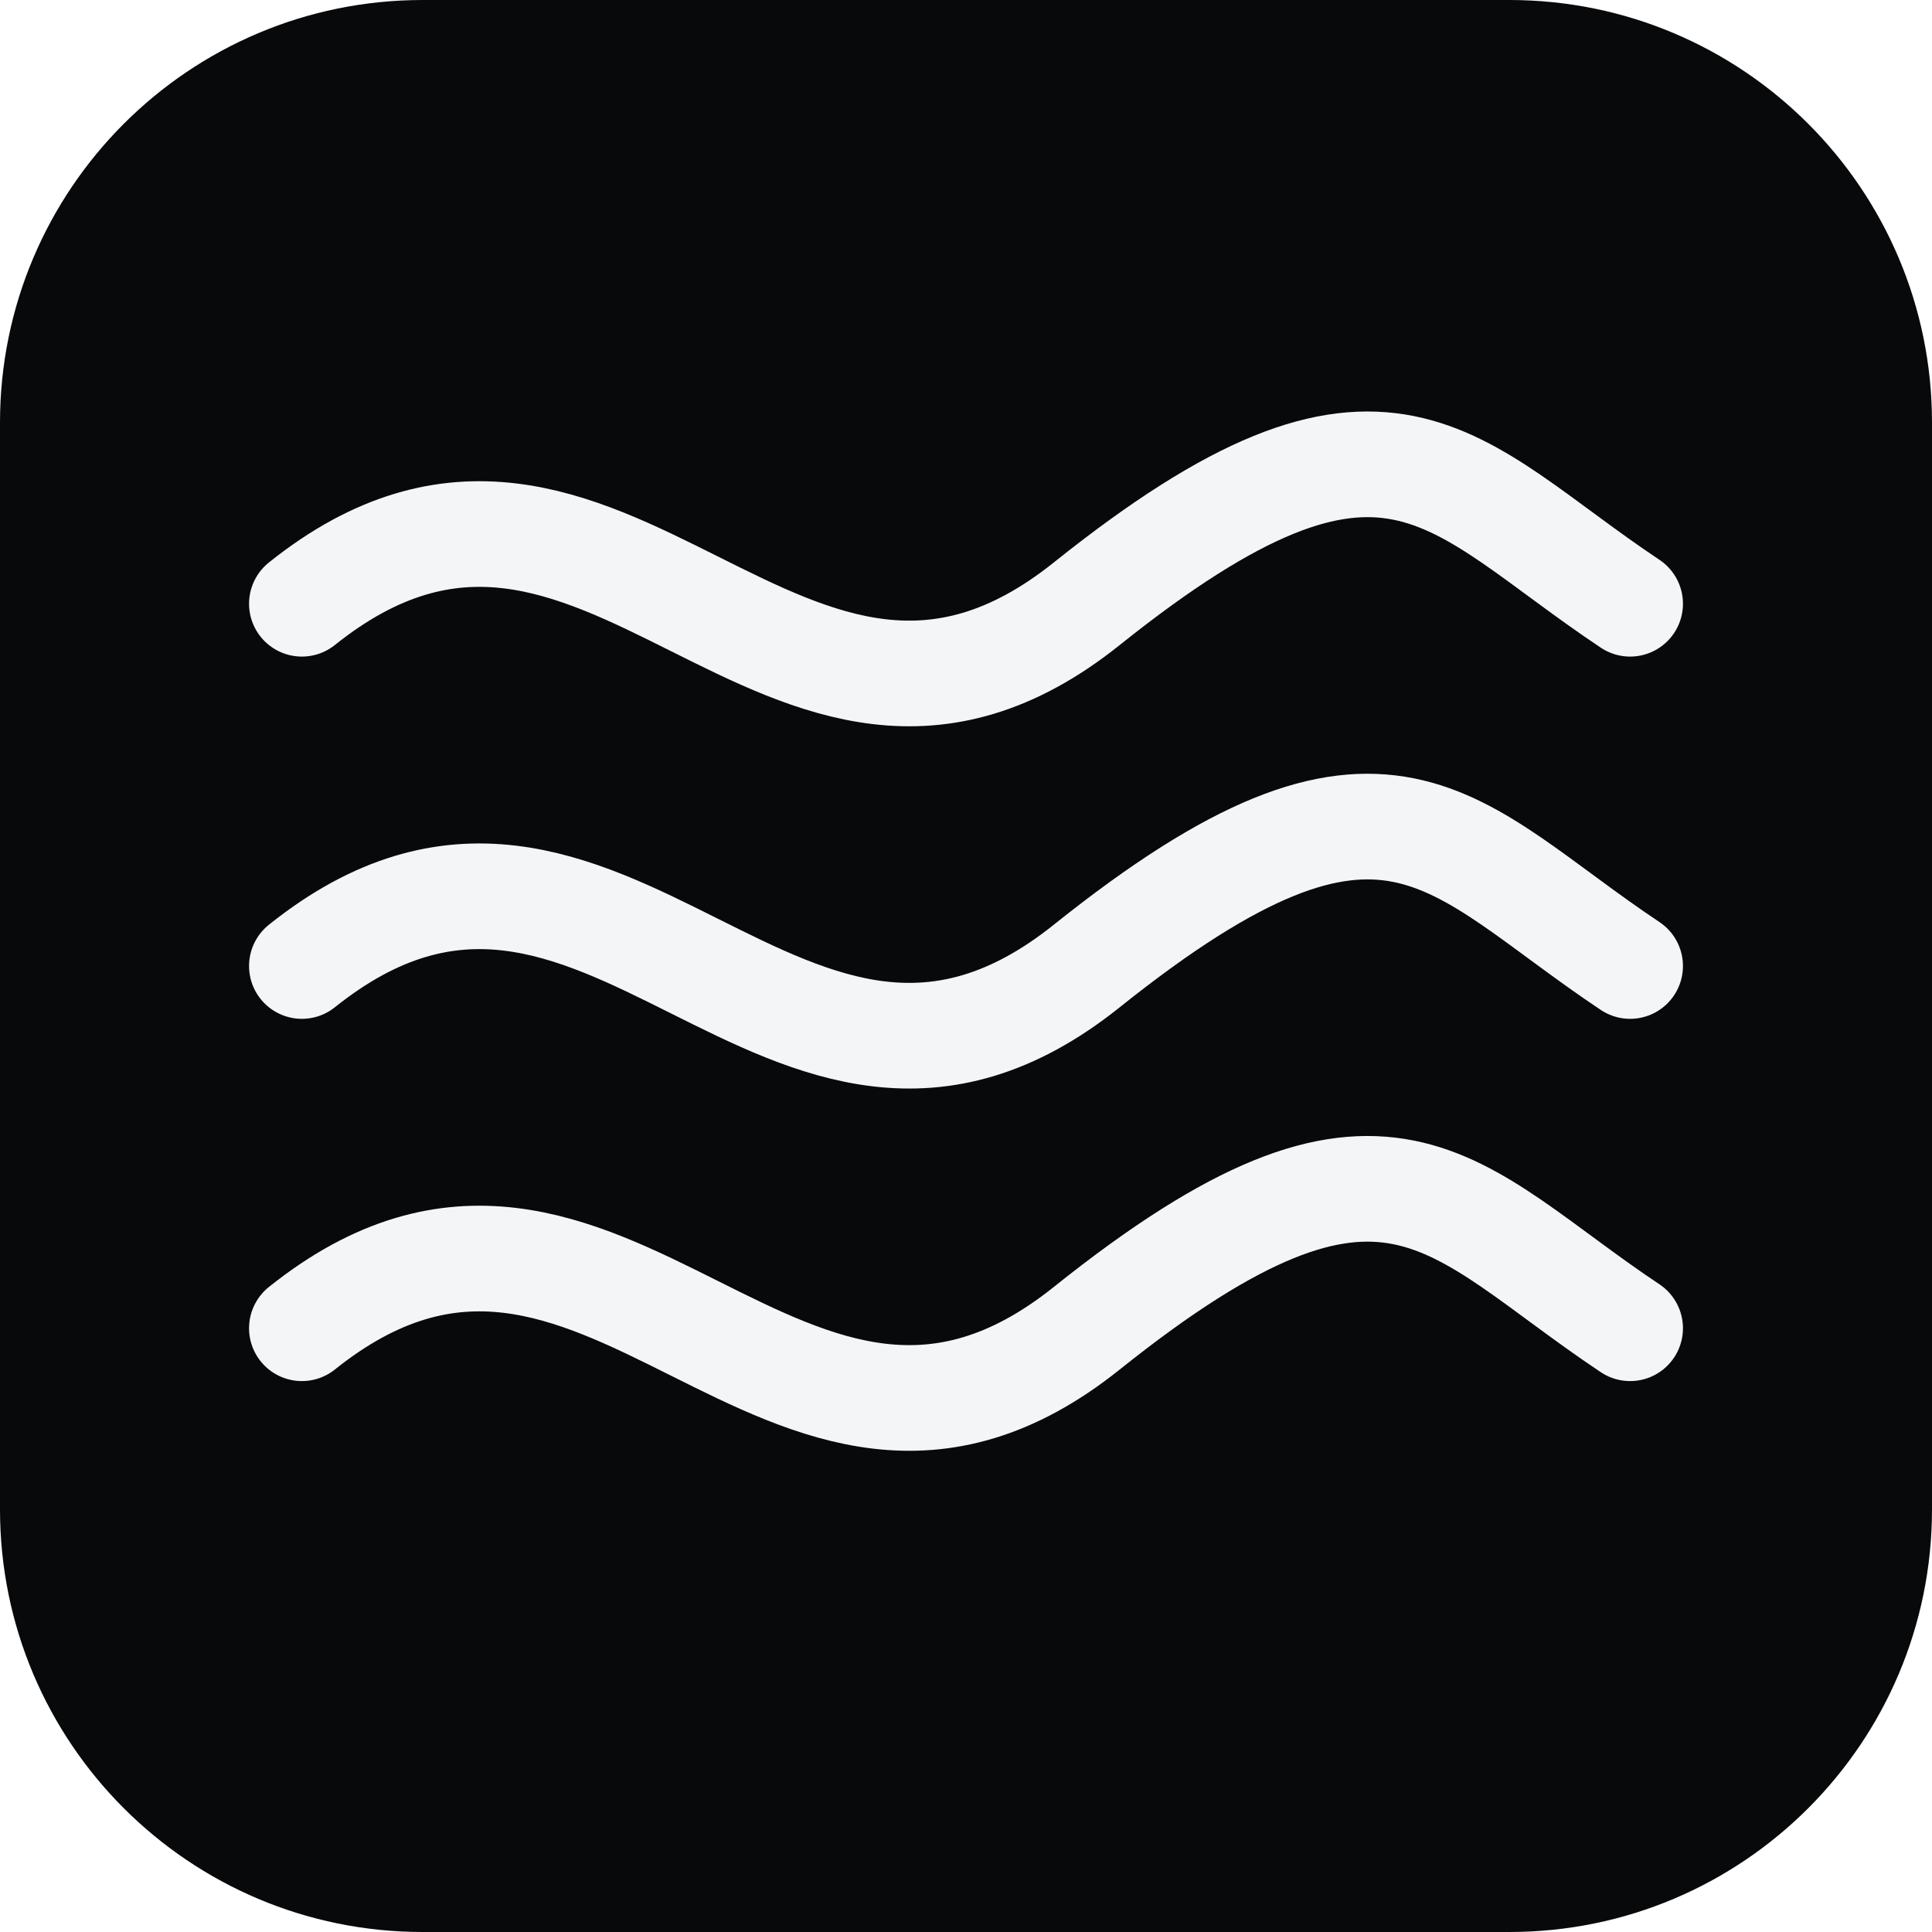
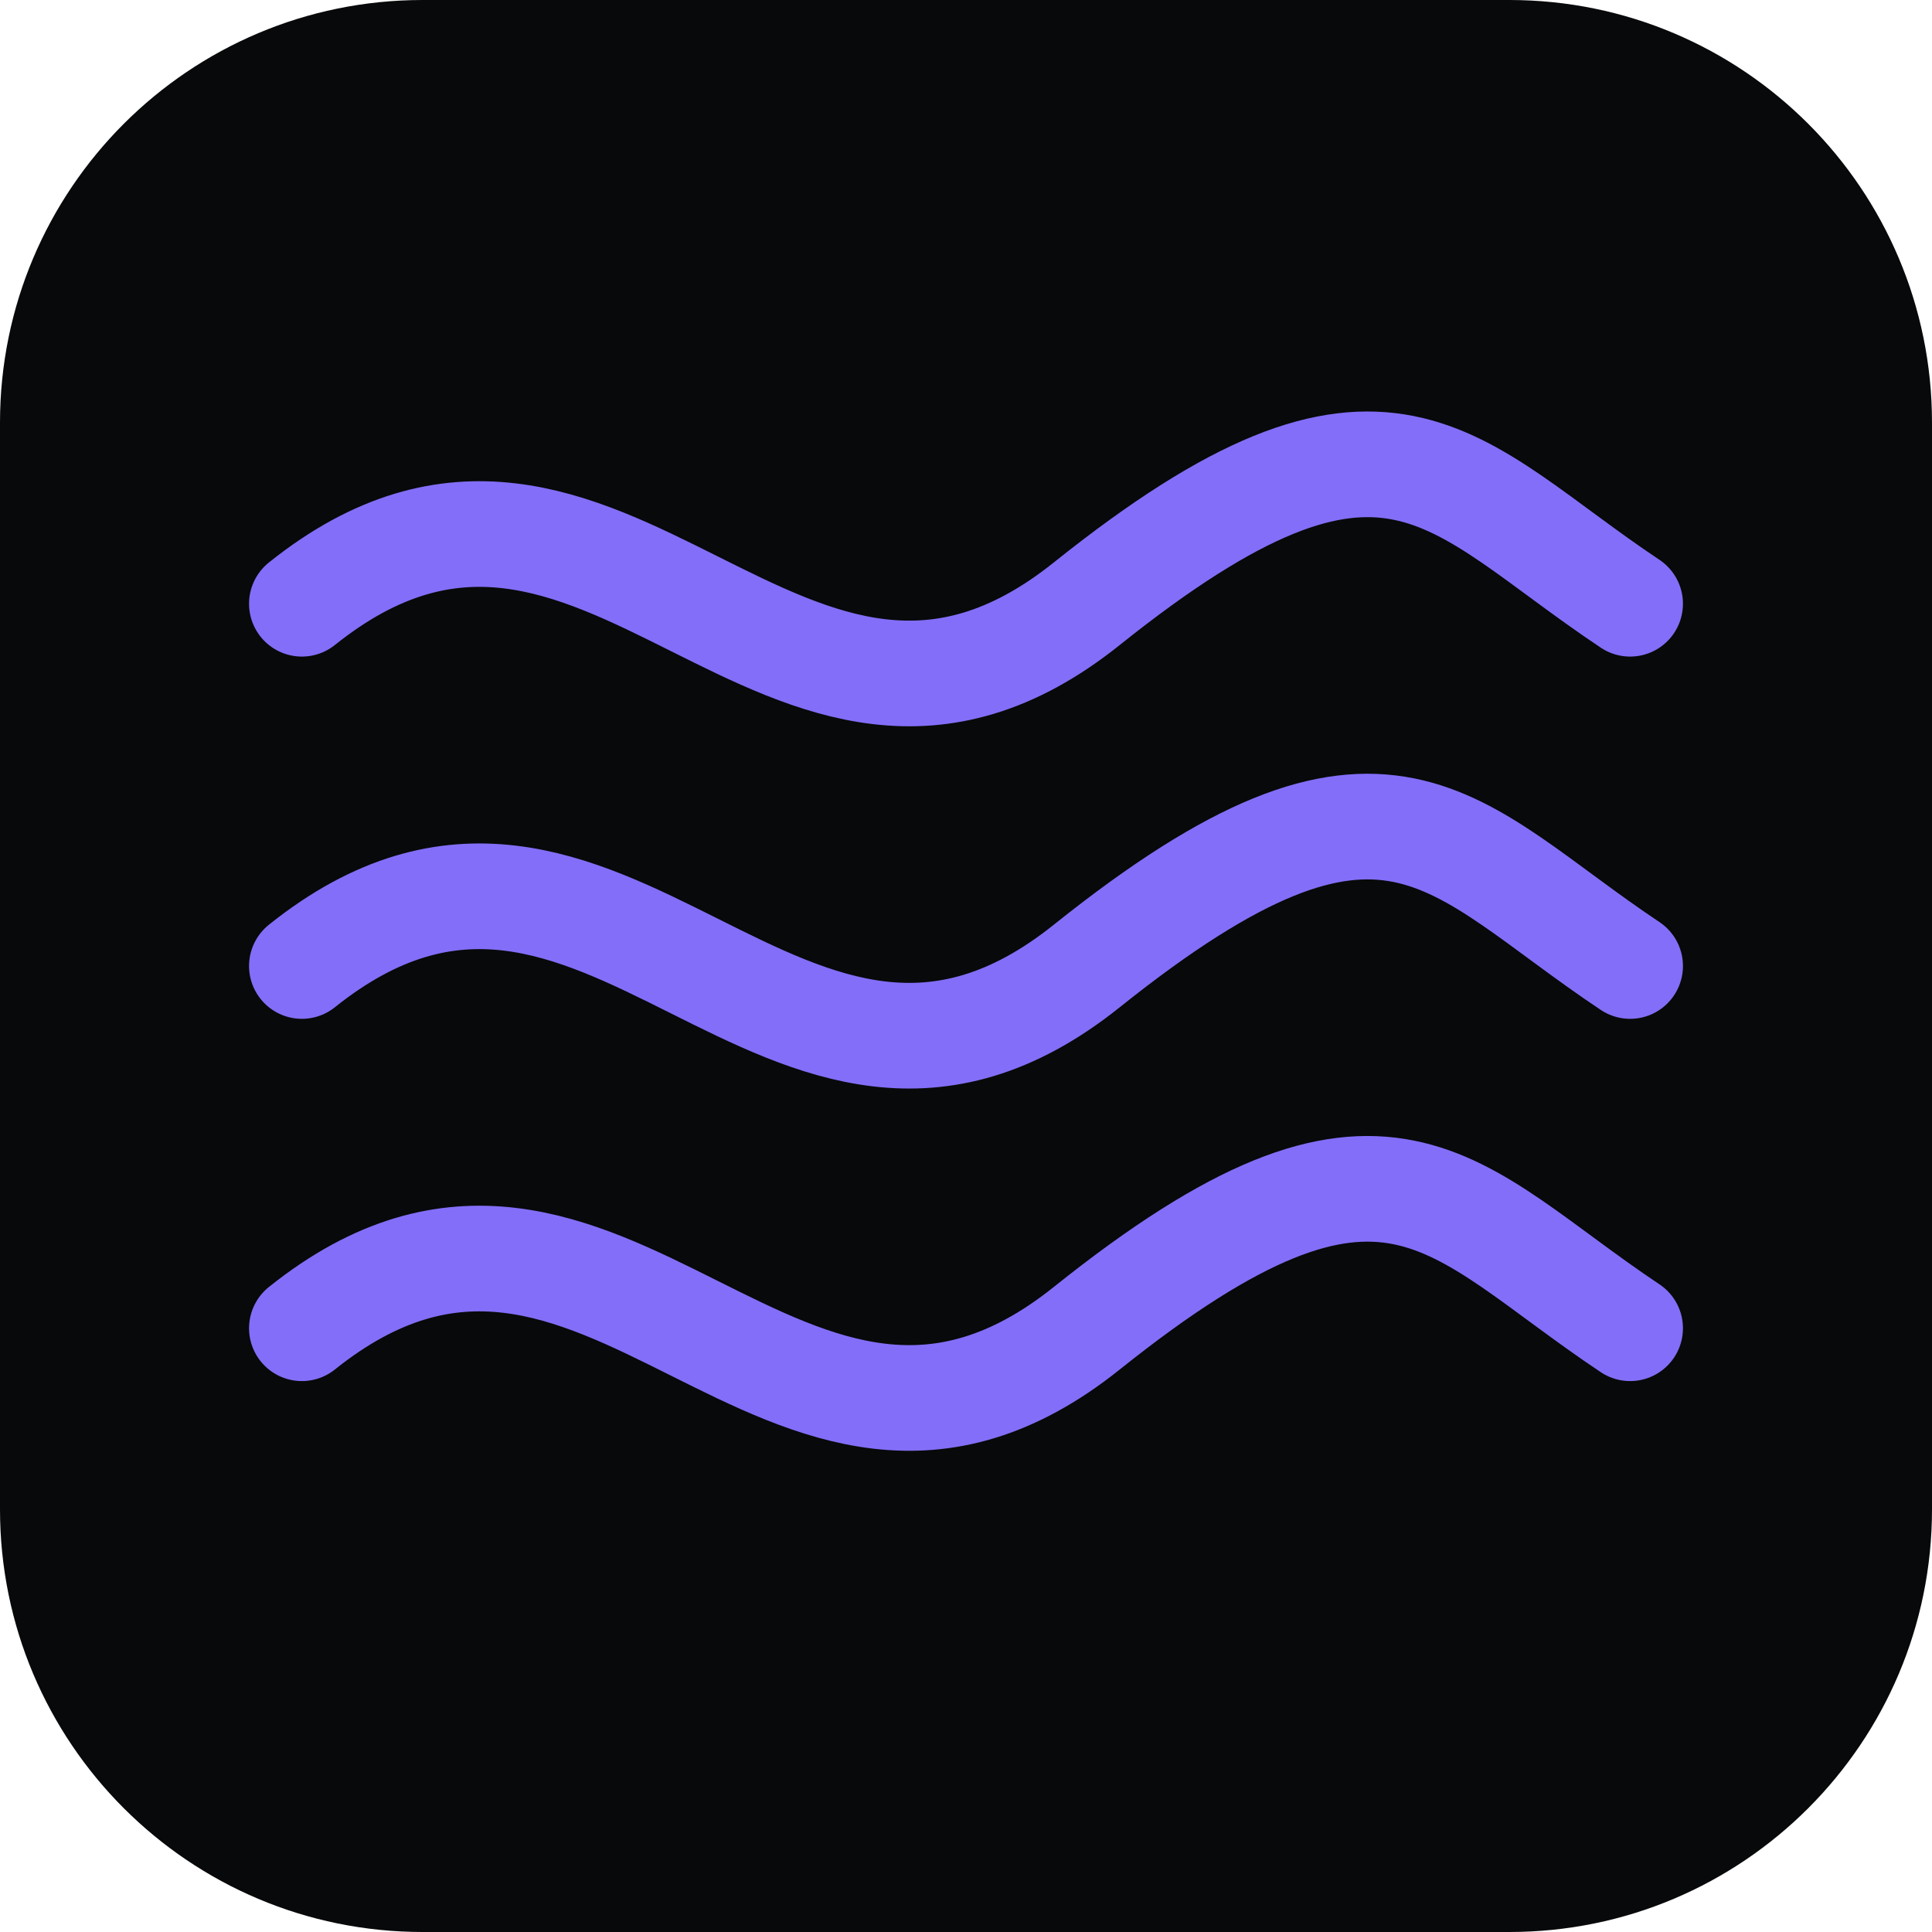
<svg xmlns="http://www.w3.org/2000/svg" viewBox="0 0 64 64">
  <rect width="64" height="64" rx="14" fill="#08090A" />
-   <path d="M10 20c10-8 16 8 26 0s12-4 18 0M10 32c10-8 16 8 26 0s12-4 18 0M10 44c10-8 16 8 26 0s12-4 18 0" fill="none" stroke="#F4F5F6" stroke-width="3.5" stroke-linecap="round" />
+   <path d="M10 20c10-8 16 8 26 0s12-4 18 0M10 32c10-8 16 8 26 0s12-4 18 0M10 44c10-8 16 8 26 0s12-4 18 0" fill="none" stroke="#836EF9" stroke-width="3.5" stroke-linecap="round" />
</svg>
